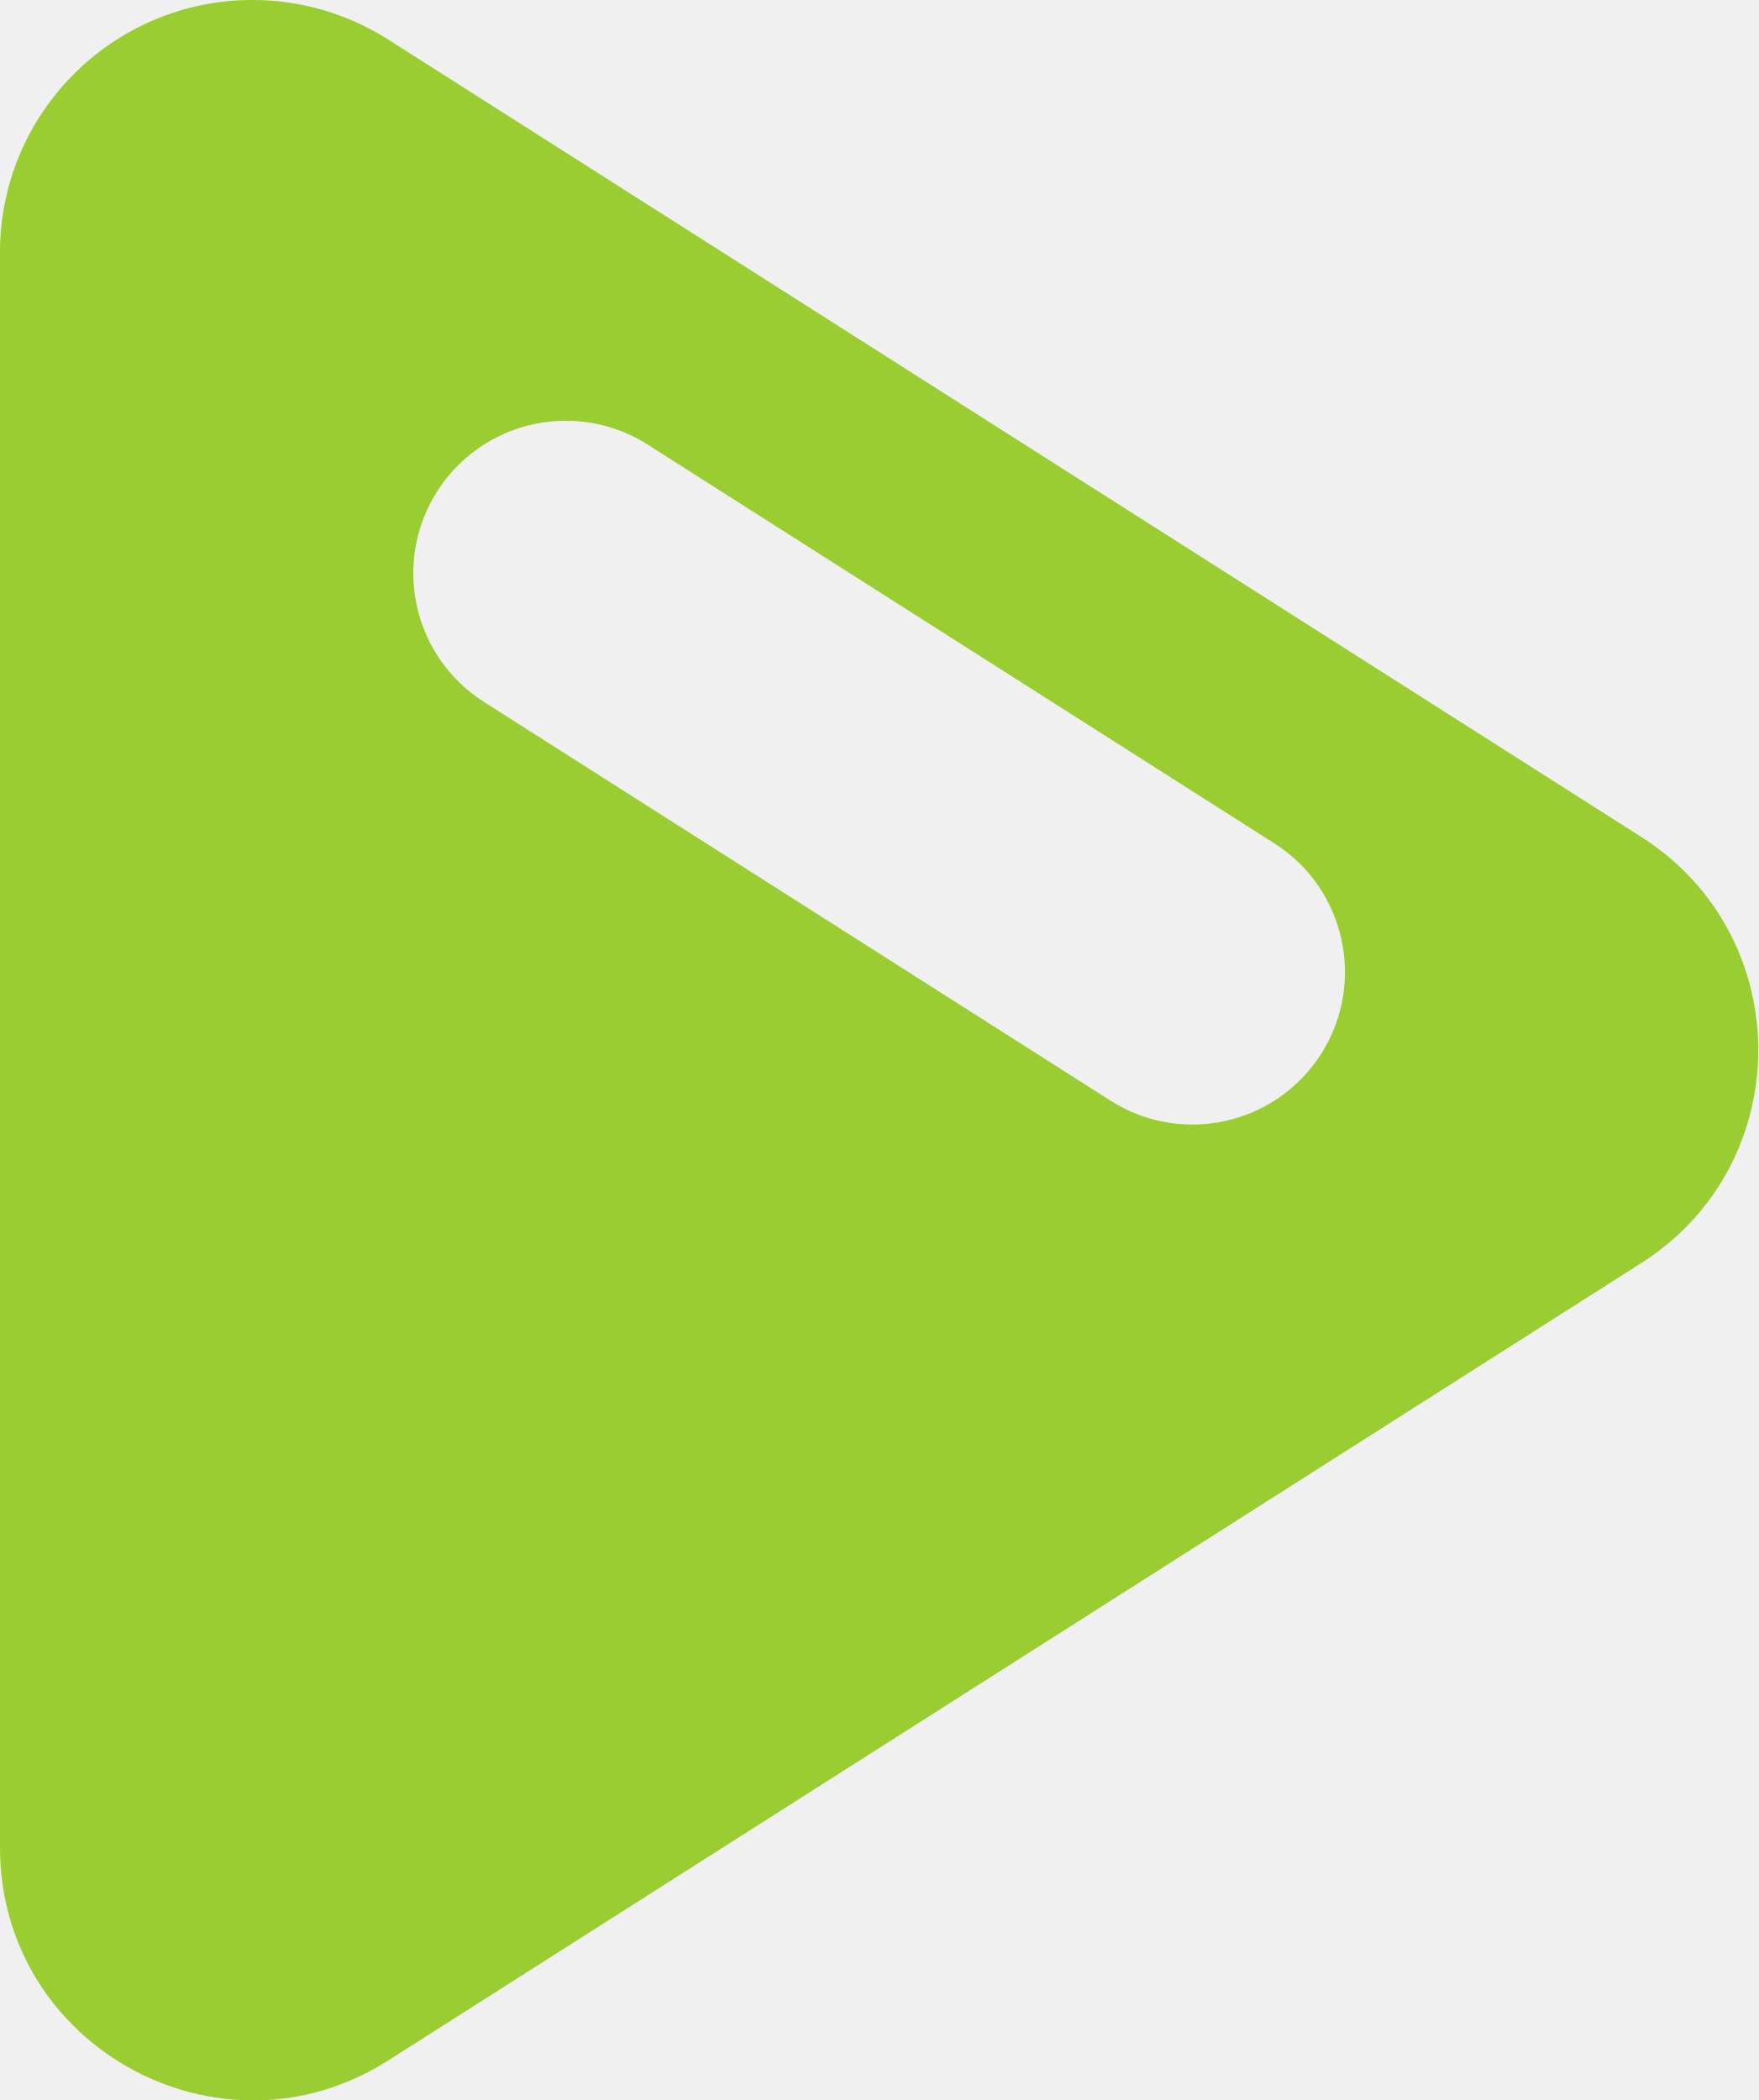
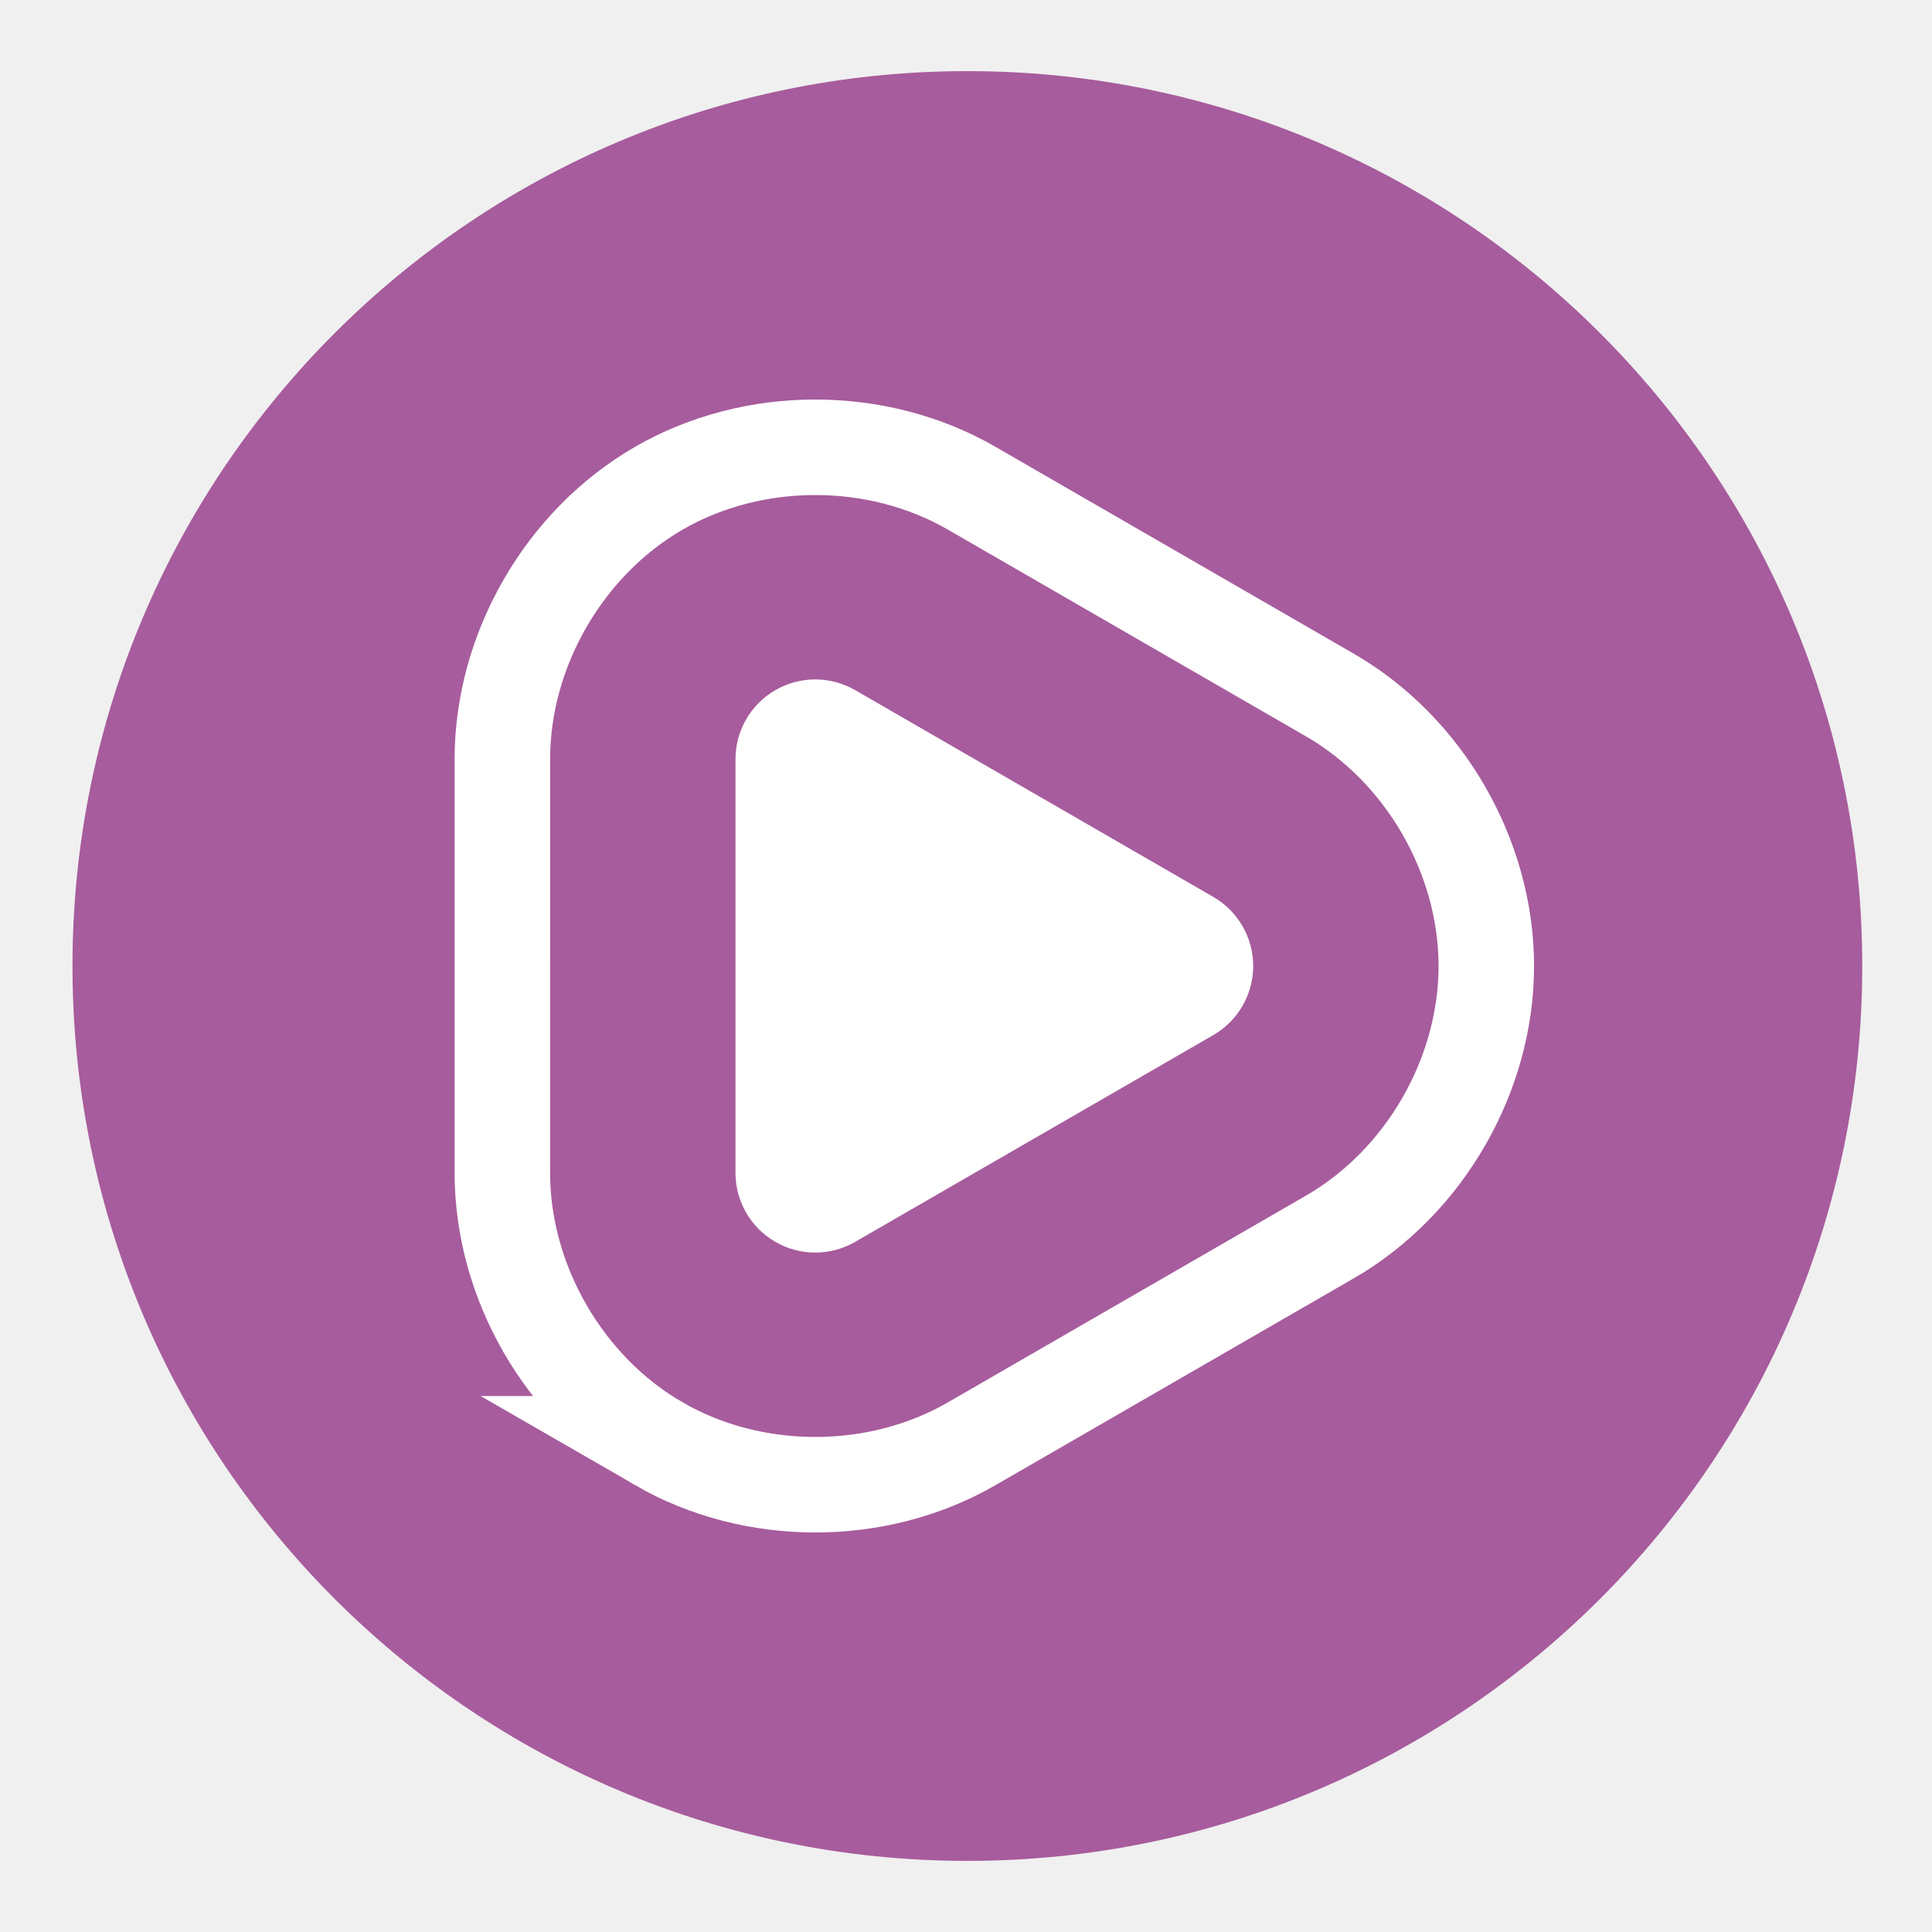
- <svg xmlns="http://www.w3.org/2000/svg" width="172.933mm" height="206.548mm" viewBox="0 0 172.933 206.548" version="1.1" id="svg1">
-   <defs id="defs1">
-     </defs>
-   <g id="layer1" transform="translate(-12.38538,0.01040484)">
-     <path id="path10" style="baseline-shift:baseline;display:inline;overflow:visible;vector-effect:none;fill:#9acd32;stroke-linecap:round;stroke-linejoin:round;enable-background:accumulate;stop-color:#000000" d="M 38.025 0.002 C 24.002 -0.451 12.387 10.793 12.385 24.824 L 12.385 181.703 C 12.388 201.3 34.022 213.175 50.557 202.656 L 173.818 124.217 C 189.151 114.455 189.151 92.072 173.818 82.311 L 50.557 3.871 C 46.802 1.482 42.473 0.146 38.025 0.002 z M 68.684 41.387 A 15 15 0 0 1 76.09 43.719 L 137.721 82.938 A 15 15 0 0 1 142.322 103.646 A 15 15 0 0 1 121.613 108.248 L 59.982 69.027 A 15 15 0 0 1 55.381 48.32 A 15 15 0 0 1 68.684 41.387 z " />
+ <svg xmlns="http://www.w3.org/2000/svg" width="152.349mm" height="152.349mm" viewBox="0 0 152.349 152.349" version="1.1" id="svg1">
+   <defs id="defs1" />
+   <g id="layer1" transform="translate(-47.62499,-57.67916)">
+     <circle style="fill:#a75c9d;fill-opacity:1;stroke:#000000;stroke-width:0.246;stroke-opacity:0" id="path1-7-0-2" cx="123.908" cy="133.854" r="70.567" />
+     <path id="path14" style="font-variation-settings:normal;fill:#ffffff;fill-opacity:1;stroke:none;stroke-width:3.916;stroke-linecap:butt;stroke-linejoin:miter;stroke-miterlimit:4;stroke-dasharray:none;stroke-dashoffset:0;stroke-opacity:1" d="m 93.453,222.08 a 18.764,18.764 0 0 0 -16.248,9.379 l -48.637,84.24 a 18.764,18.764 0 0 0 16.248,28.143 h 97.271 a 18.764,18.764 0 0 0 16.248,-28.143 l -48.635,-84.24 a 18.764,18.764 0 0 0 -16.248,-9.379 z" transform="matrix(-0.2903695,-0.1676449,0.1676449,-0.2903695,98.67167,235.7602)" />
+     <path id="path14-2" style="font-variation-settings:normal;fill:none;fill-opacity:1;stroke:#ffffff;stroke-width:22.46;stroke-linecap:butt;stroke-linejoin:miter;stroke-miterlimit:4;stroke-dasharray:none;stroke-dashoffset:0;stroke-opacity:1" d="m 93.453,167.254 c -25.683,4.4e-4 -50.879,14.544 -63.725,36.783 a 54.832,54.832 0 0 0 -0.004,0.008 l -48.637,84.24 a 54.832,54.832 0 0 0 -0.008,0.012 c -12.836,22.245 -12.832,51.334 0.01,73.576 12.841,22.242 38.032,36.789 63.715,36.795 a 54.832,54.832 0 0 0 0.012,0 h 97.271 a 54.832,54.832 0 0 0 0.012,0 c 25.683,-0.006 50.874,-14.553 63.715,-36.795 12.841,-22.242 12.846,-51.332 0.01,-73.576 a 54.832,54.832 0 0 0 -0.006,-0.01 l -48.635,-84.24 a 54.832,54.832 0 0 0 -0.006,-0.01 c -12.846,-22.24 -38.042,-36.783 -63.725,-36.783 z" transform="matrix(-0.2903695,-0.1676449,0.1676449,-0.2903695,98.67167,235.7602)" />
  </g>
</svg>
